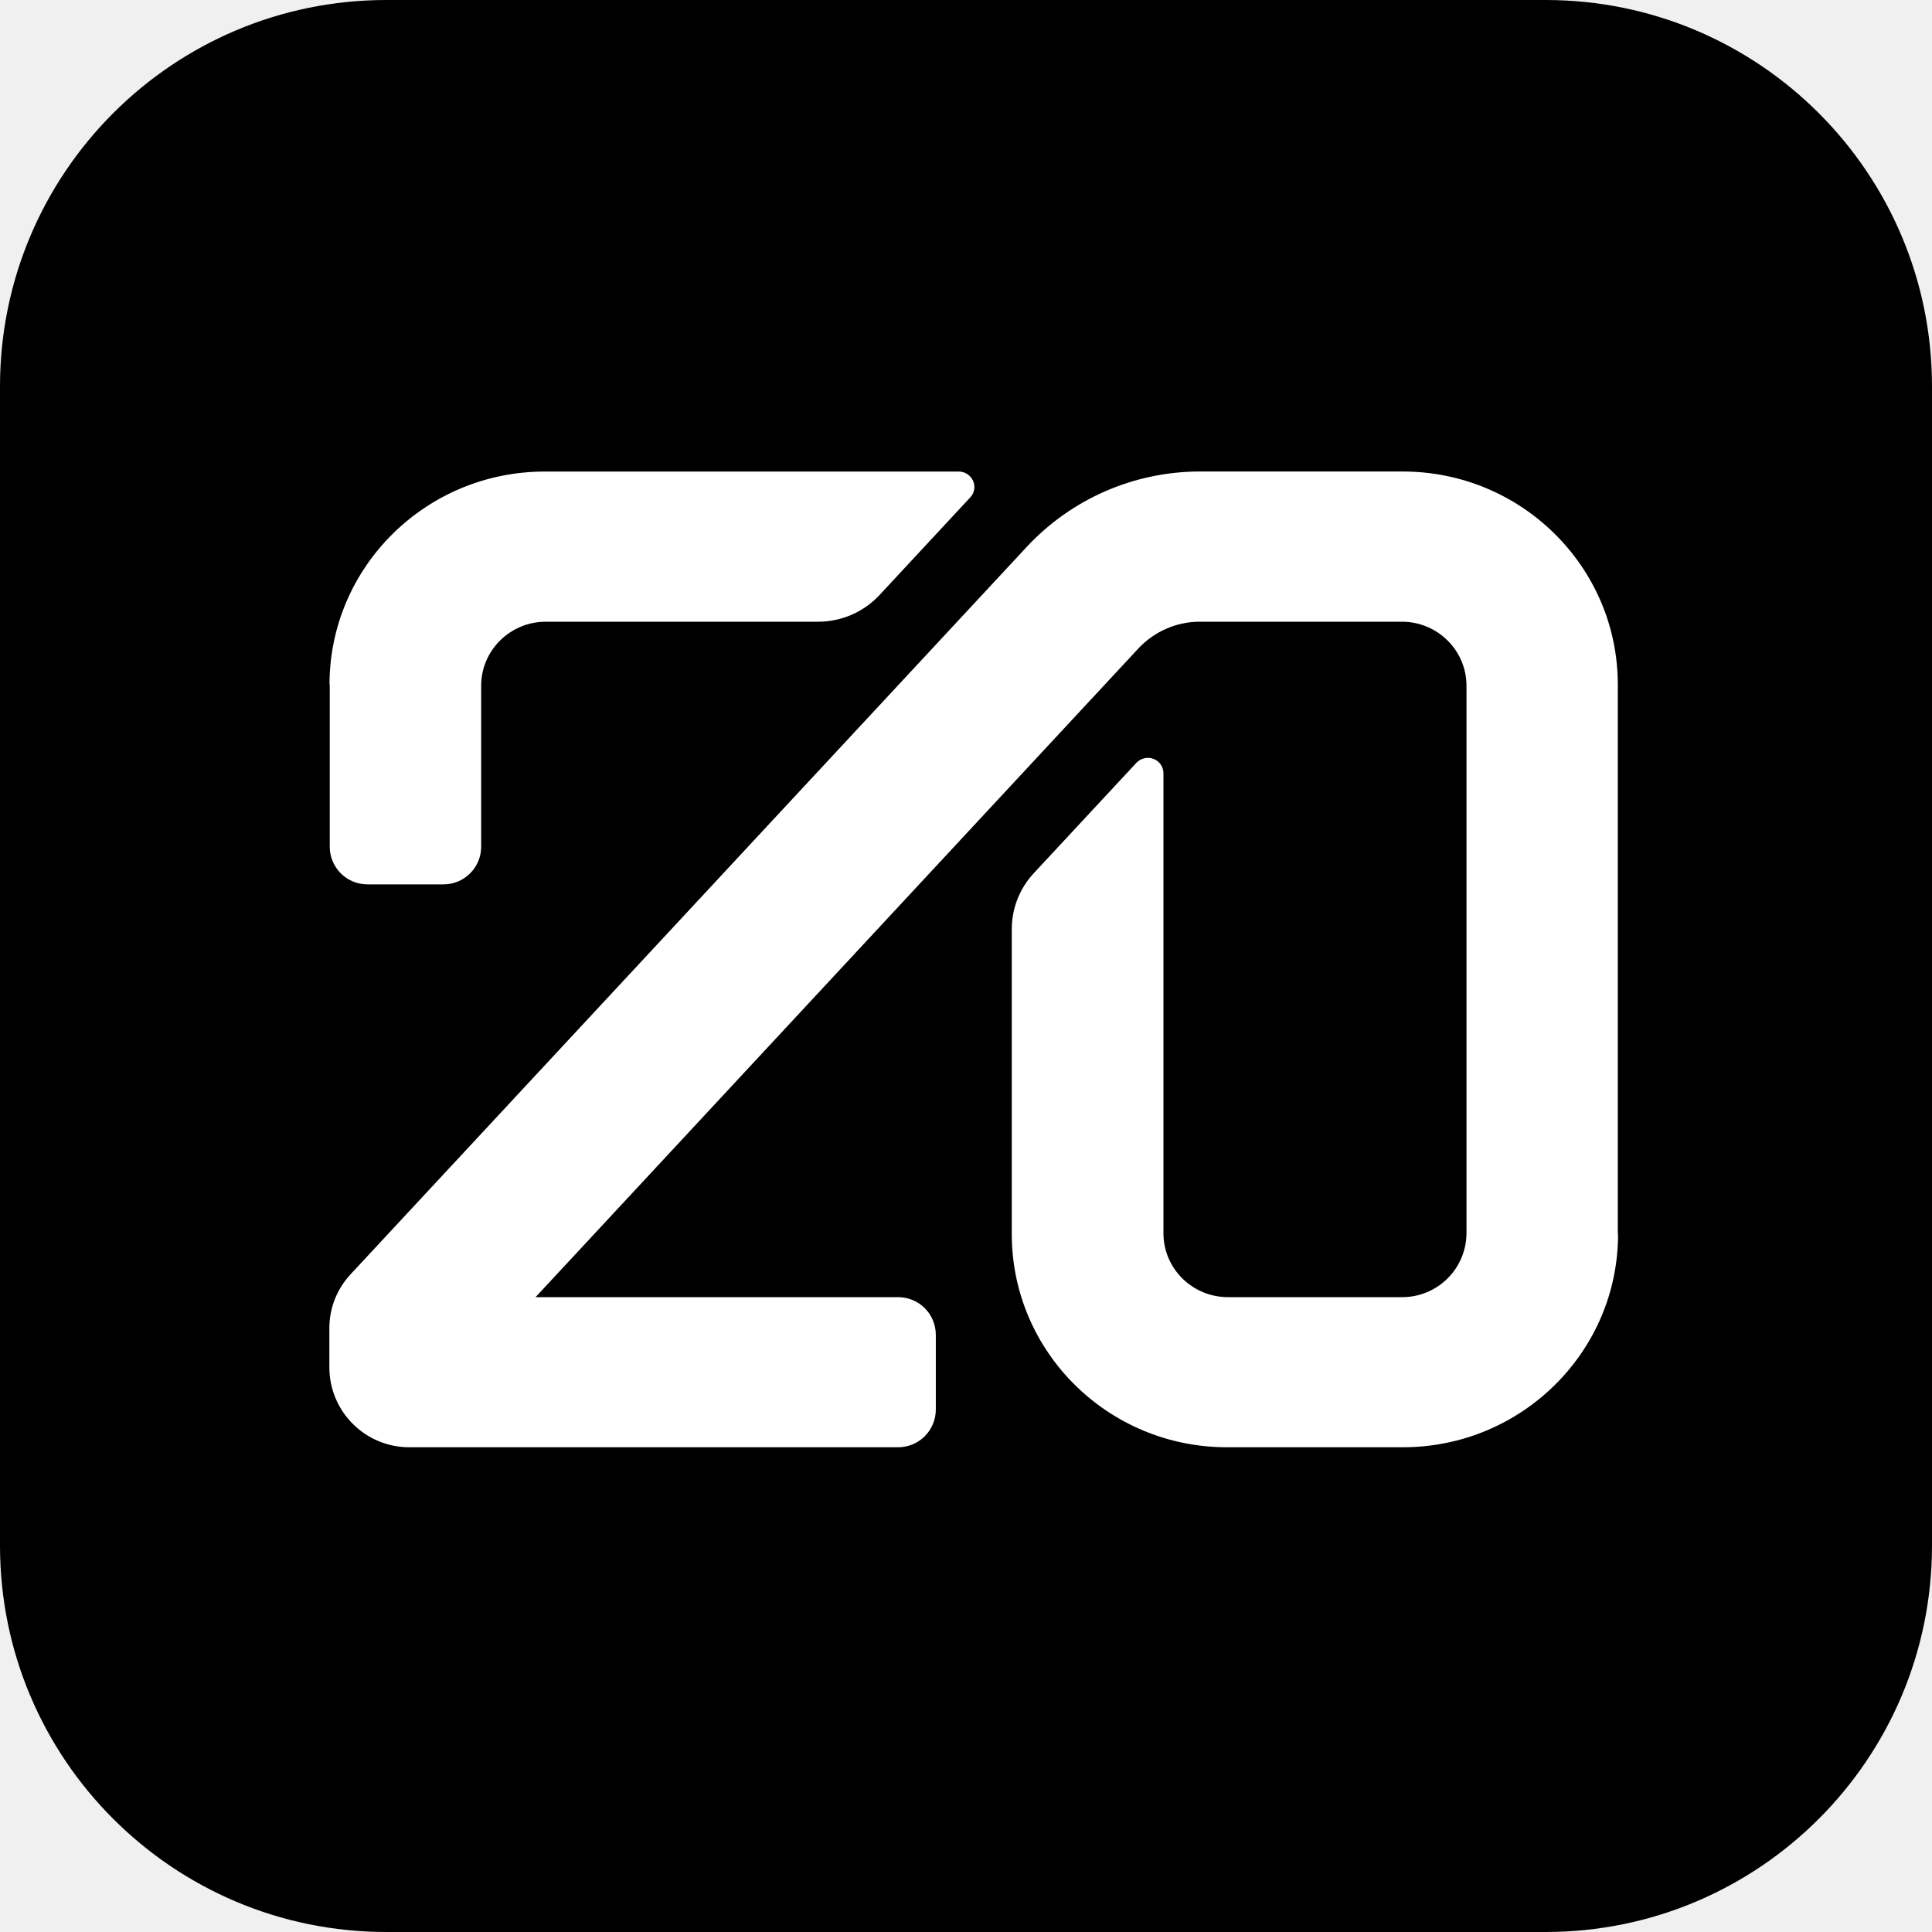
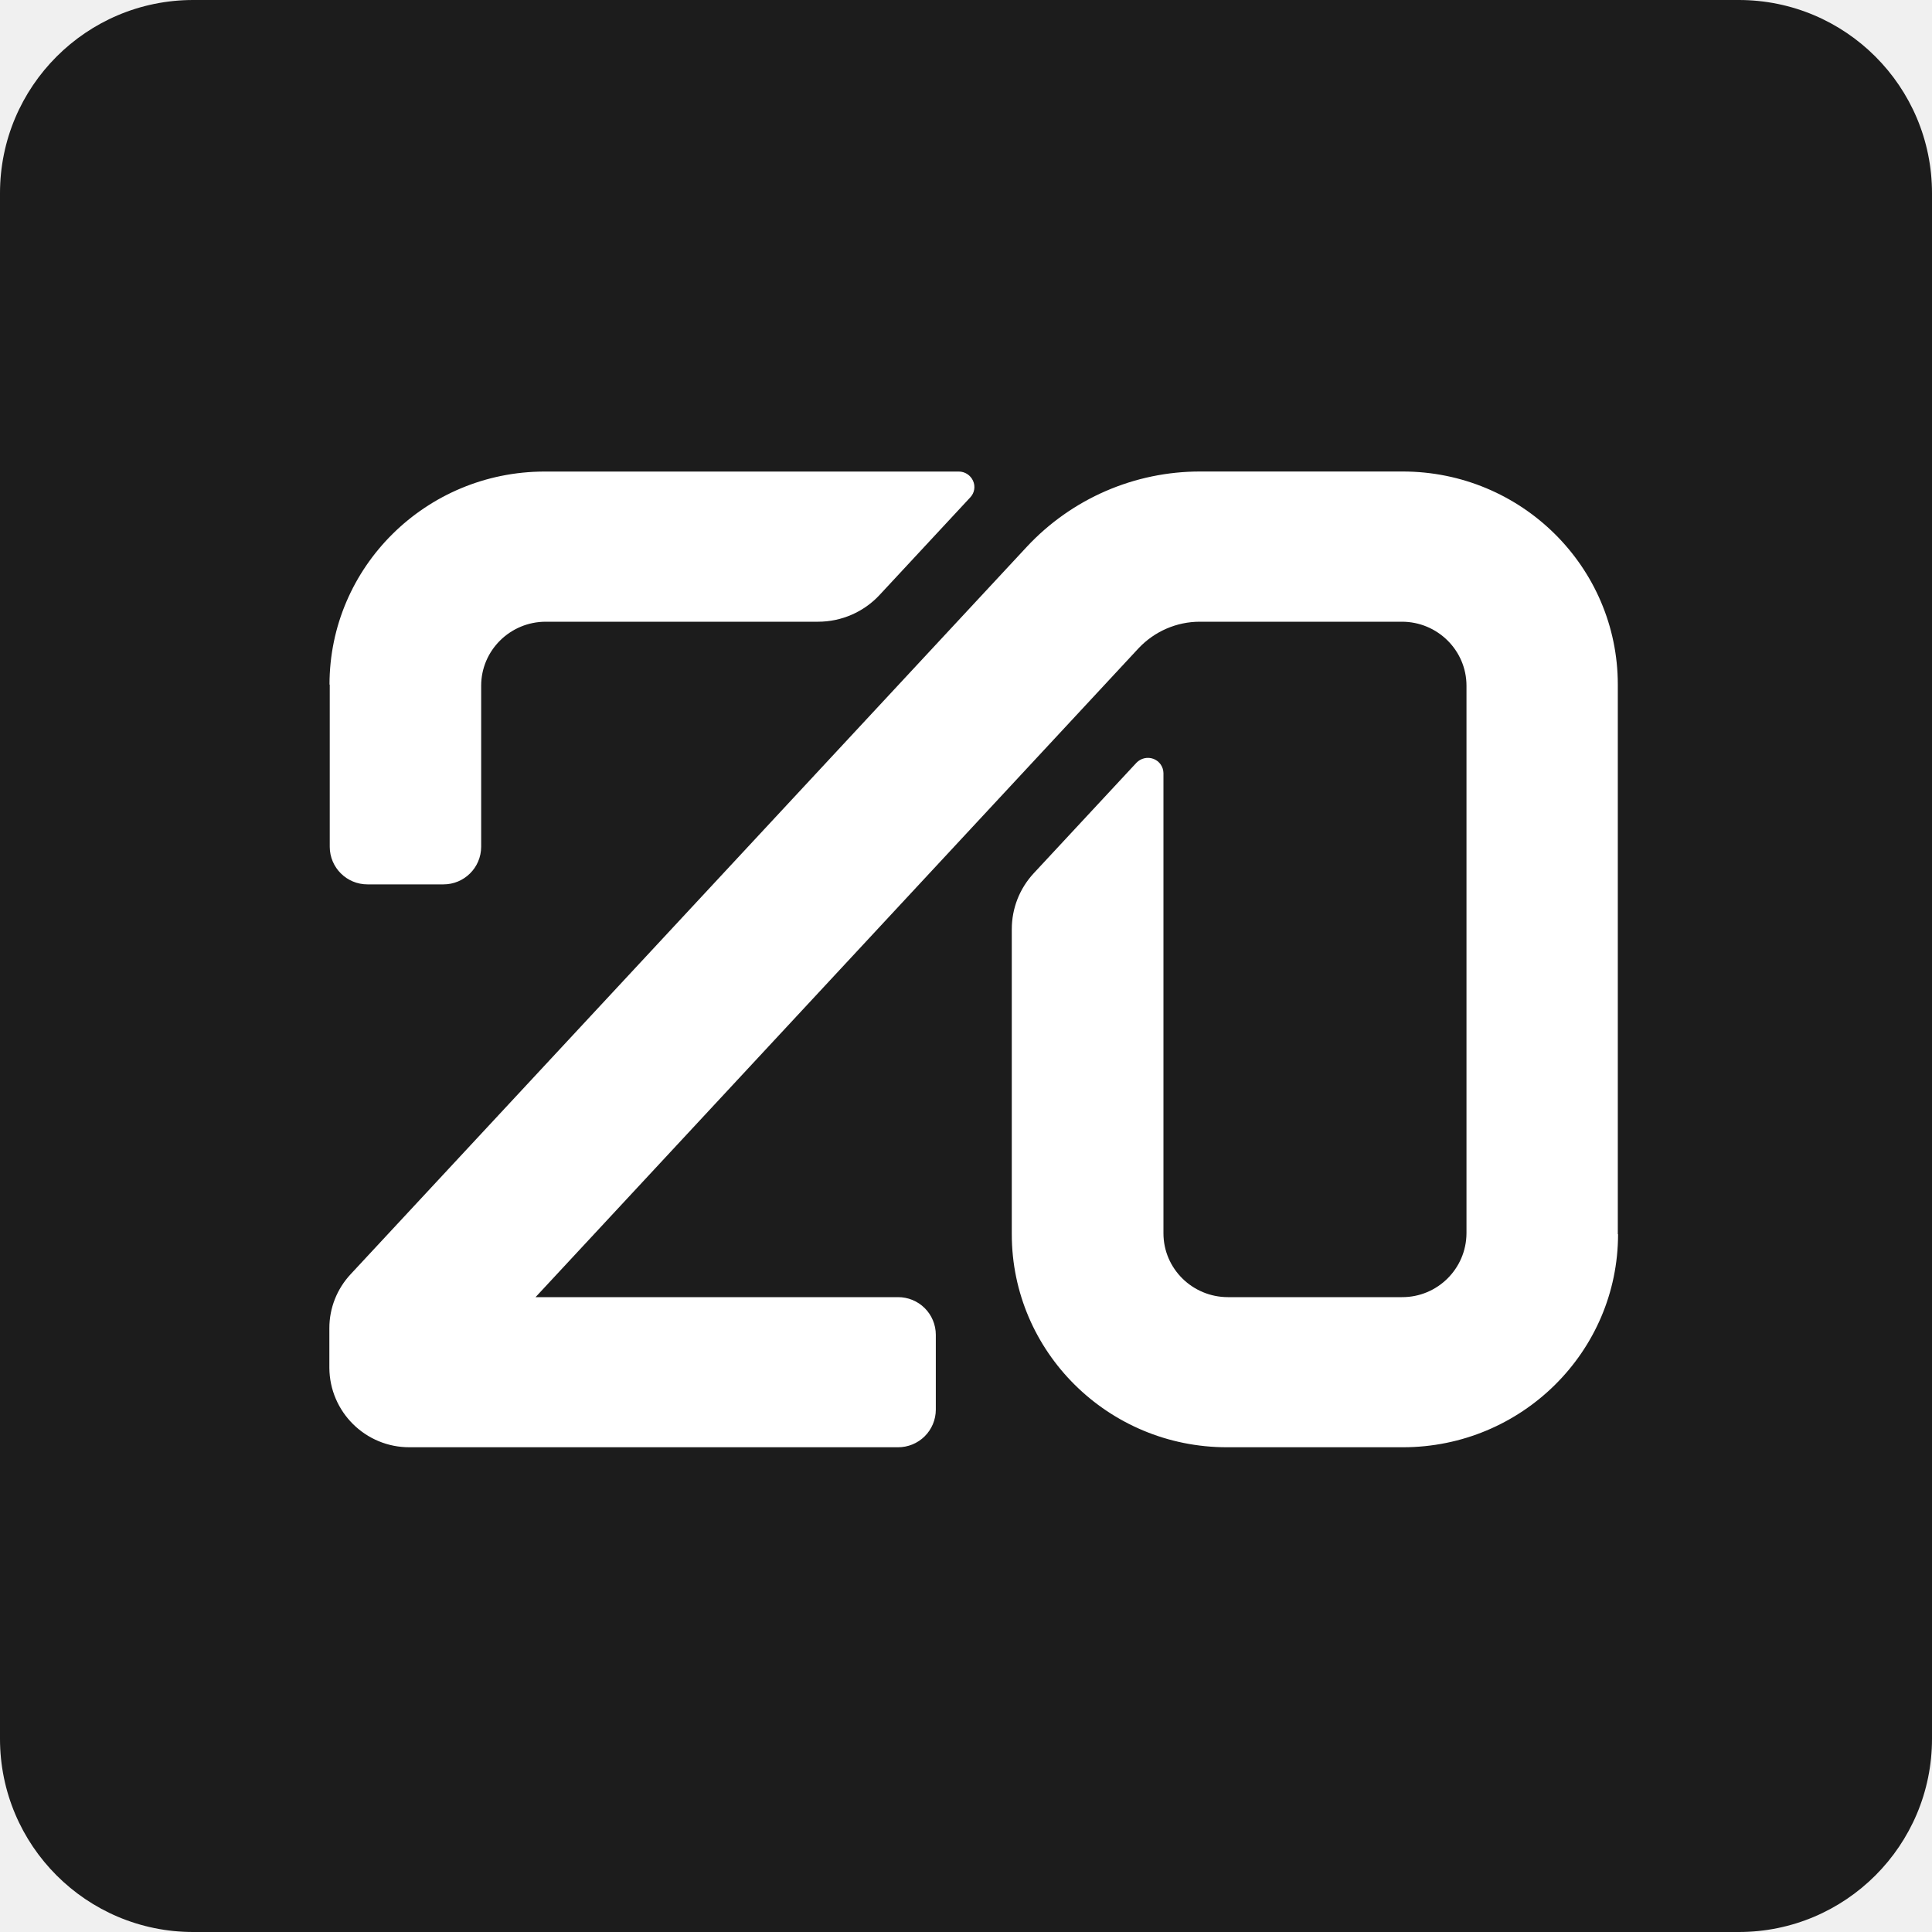
- <svg xmlns="http://www.w3.org/2000/svg" width="40" height="40" viewBox="0 0 40 40" fill="none">
-   <rect width="40" height="40" rx="8" fill="#000000" />
-   <path d="M6.822 14.174c0-2.435 1.996-4.411 4.456-4.411h8.574c.125 0 .241.075.293.19a.31.31 0 0 1-.056.344l-1.88 2.023c-.326.35-.787.552-1.27.552H11.3c-.738 0-1.338.594-1.338 1.325v3.336a.78.78 0 0 1-.783.777H7.61a.78.78 0 0 1-.783-.777v-3.36zM33.5 25.553c0 2.434-1.996 4.411-4.456 4.411h-3.642c-2.46 0-4.454-1.977-4.454-4.411v-6.315c0-.43.16-.842.456-1.16l2.124-2.285a.33.33 0 0 1 .355-.081.32.32 0 0 1 .205.295v9.527c0 .73.598 1.322 1.337 1.322h3.6a1.33 1.33 0 0 0 1.337-1.322V14.197c0-.73-.599-1.325-1.337-1.325H24.84c-.481 0-.938.201-1.265.547L11.088 26.856h7.503a.78.78 0 0 1 .784.778v1.552a.78.78 0 0 1-.784.778H8.481a1.655 1.655 0 0 1-1.662-1.644v-.824c0-.412.156-.809.44-1.114l13.999-15.06a4.9 4.9 0 0 1 3.594-1.56h4.189c2.46 0 4.454 1.977 4.454 4.412v11.379z" fill="#FFFFFF" />
+ <svg xmlns="http://www.w3.org/2000/svg" fill="none" height="40" viewBox="0 0 40 40" width="40">
+   <rect fill="#1c1c1c" height="40" rx="4" width="40" />
+   <path d="M6.822 14.174c0-2.435 1.996-4.411 4.456-4.411h8.574c.125 0 .241.075.293.19a.31.31 0 0 1-.056.344l-1.88 2.023c-.326.35-.787.552-1.27.552H11.3c-.738 0-1.338.594-1.338 1.325v3.336a.78.78 0 0 1-.783.777H7.61a.78.78 0 0 1-.783-.777v-3.36zM33.5 25.553c0 2.434-1.996 4.411-4.456 4.411h-3.642c-2.46 0-4.454-1.977-4.454-4.411v-6.315c0-.43.16-.842.456-1.16l2.124-2.285a.33.33 0 0 1 .355-.081.32.32 0 0 1 .205.295v9.527c0 .73.598 1.322 1.337 1.322h3.6a1.33 1.33 0 0 0 1.337-1.322V14.197c0-.73-.599-1.325-1.337-1.325H24.84c-.481 0-.938.201-1.265.547L11.088 26.856h7.503a.78.78 0 0 1 .784.778v1.552a.78.78 0 0 1-.784.778H8.481a1.655 1.655 0 0 1-1.662-1.644v-.824c0-.412.156-.809.44-1.114l13.999-15.06a4.9 4.9 0 0 1 3.594-1.56h4.189c2.46 0 4.454 1.977 4.454 4.412v11.379z" fill="#ffffff" />
</svg>
